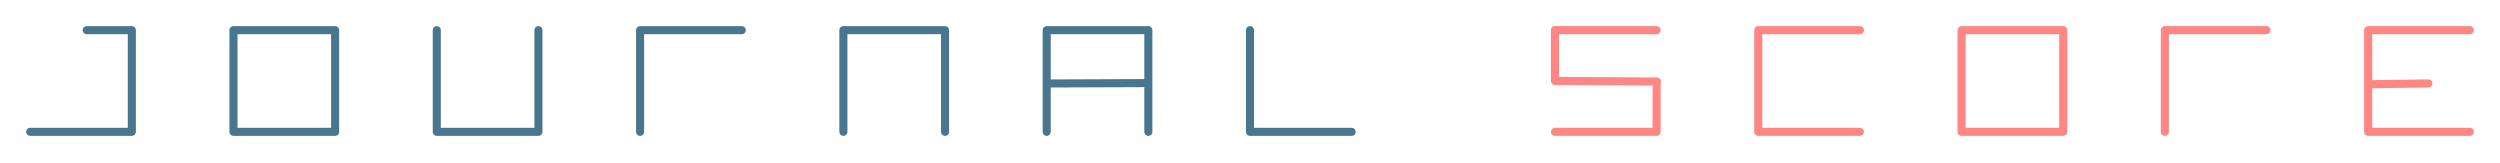
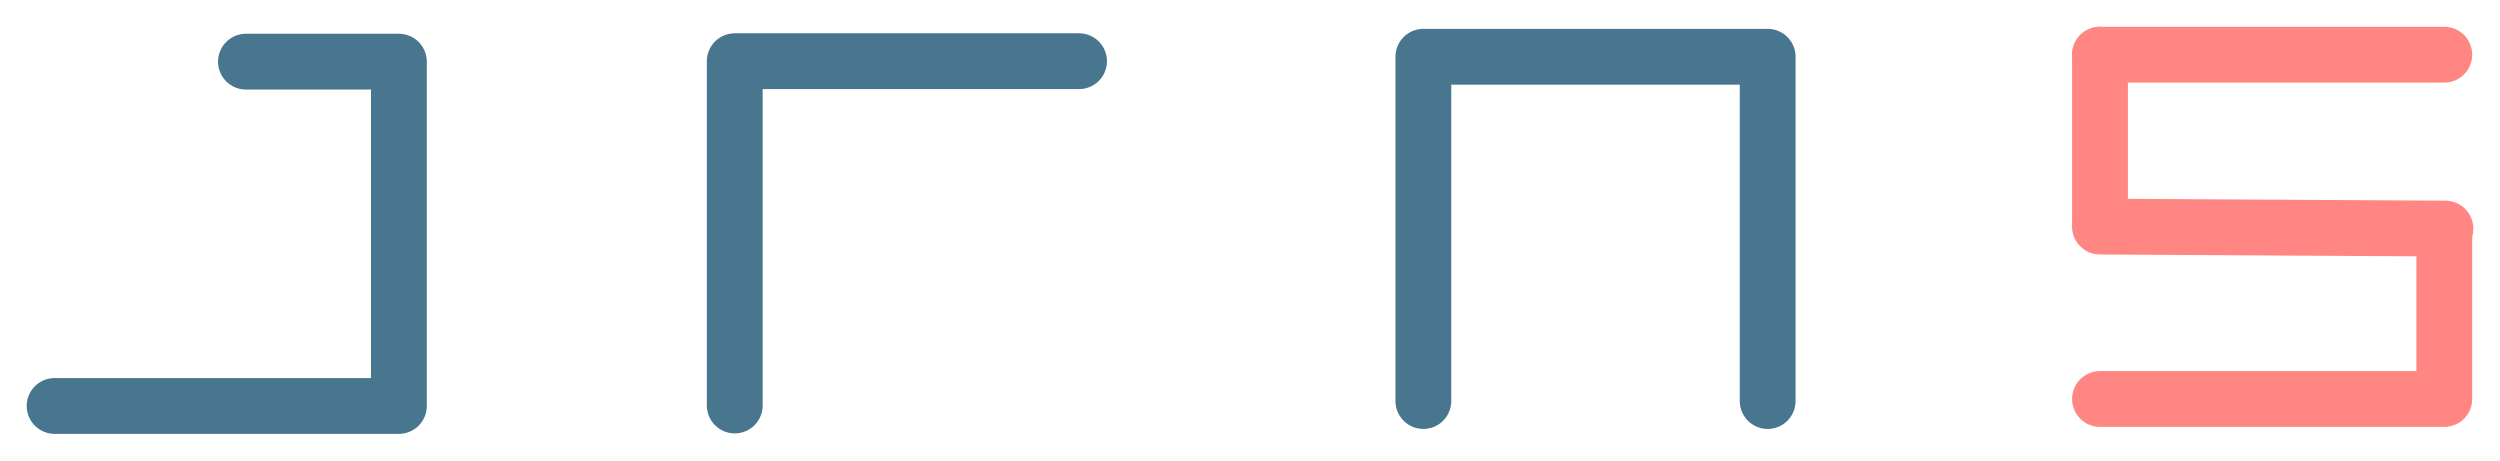
- <svg xmlns="http://www.w3.org/2000/svg" width="614.843pt" height="39.843pt" version="1.1" viewBox="-170.421 723.579 614.843 39.843">
+ <svg xmlns="http://www.w3.org/2000/svg" width="181.526pt" height="33.446pt" version="1.1" viewBox="483.965 576.891 181.526 33.446">
  <defs />
-   <g id="Pen" opacity="1.000">
-     <path id="STROKE_bc81a8bf-3f18-4ddc-b0fc-e06c68301c28" opacity="1.000" fill="none" stroke="#49768f" stroke-width="1.986" stroke-opacity="1.000" stroke-linecap="round" stroke-linejoin="round" d="M -163.000 756.000 L -138.000 756.000 L -138.000 731.000 L -149.106 731.000 " />
-     <path id="STROKE_0fe95caf-5e1b-401b-9f8f-3f65f66af320" opacity="1.000" fill="none" stroke="#49768f" stroke-width="1.986" stroke-opacity="1.000" stroke-linecap="round" stroke-linejoin="round" d="M -113.000 731.000 L -113.000 756.000 L -88.000 756.000 L -88.000 731.000 L -113.000 731.000 " />
-     <path id="STROKE_16087897-fcb5-4e1b-8f0b-73d11ac1728f" opacity="1.000" fill="none" stroke="#49768f" stroke-width="1.986" stroke-opacity="1.000" stroke-linecap="round" stroke-linejoin="round" d="M -63.000 731.000 L -63.000 756.000 L -38.000 756.000 L -38.000 731.000 " />
-     <path id="STROKE_a1cef5a5-4ab0-4748-91d8-59c360e2f12d" opacity="1.000" fill="none" stroke="#49768f" stroke-width="1.986" stroke-opacity="1.000" stroke-linecap="round" stroke-linejoin="round" d="M -13.000 756.000 L -13.000 731.000 L 12.000 731.000 " />
-     <path id="STROKE_85ec1924-28dc-486c-bb02-1b6aebdd5fe6" opacity="1.000" fill="none" stroke="#49768f" stroke-width="1.986" stroke-opacity="1.000" stroke-linecap="round" stroke-linejoin="round" d="M 37.000 756.000 L 37.000 731.000 L 62.000 731.000 L 62.000 756.000 " />
-     <path id="STROKE_e2aebb0d-a4b3-4b70-a1fa-5657580e6b8f" opacity="1.000" fill="none" stroke="#49768f" stroke-width="1.986" stroke-opacity="1.000" stroke-linecap="round" stroke-linejoin="round" d="M 87.000 756.000 L 87.000 731.000 L 112.000 731.000 L 112.000 756.000 L 112.000 756.000 " />
-     <path id="STROKE_f2ae9b9c-c3a9-474e-9ffb-bf98396e9f46" opacity="1.000" fill="none" stroke="#49768f" stroke-width="1.986" stroke-opacity="1.000" stroke-linecap="round" stroke-linejoin="round" d="M 137.000 731.000 L 137.000 756.000 L 162.000 756.000 " />
-     <path id="STROKE_ba8bc619-2f67-4ebd-b3cc-3da2d6a9cc04" opacity="1.000" fill="none" stroke="#ff8682" stroke-width="1.986" stroke-opacity="1.000" stroke-linecap="round" stroke-linejoin="round" d="M 212.000 756.000 L 237.000 756.000 L 237.000 744.010 " />
-     <path id="STROKE_2ab887e5-597c-4dd0-ba37-6680c534b570" opacity="1.000" fill="none" stroke="#ff8682" stroke-width="1.986" stroke-opacity="1.000" stroke-linecap="round" stroke-linejoin="round" d="M 212.000 731.000 L 212.000 743.039 " />
-     <path id="STROKE_d42f1205-5f32-4db5-af3b-21d5293e965b" opacity="1.000" fill="none" stroke="#ff8682" stroke-width="1.986" stroke-opacity="1.000" stroke-linecap="round" stroke-linejoin="round" d="M 212.000 731.000 L 237.000 731.000 L 237.000 731.000 " />
-     <path id="STROKE_b72bd217-bbe7-42cd-895e-01a1326c7394" opacity="1.000" fill="none" stroke="#ff8682" stroke-width="1.986" stroke-opacity="1.000" stroke-linecap="round" stroke-linejoin="round" d="M 287.000 731.000 L 262.000 731.000 L 262.000 756.000 L 287.000 756.000 " />
-     <path id="STROKE_148406ec-35ee-43c9-84e7-c04bdb4be716" opacity="1.000" fill="none" stroke="#ff8682" stroke-width="1.986" stroke-opacity="1.000" stroke-linecap="round" stroke-linejoin="round" d="M 312.000 731.000 L 312.000 756.000 L 337.000 756.000 L 337.000 731.000 L 312.000 731.000 " />
-     <path id="STROKE_77ddffe4-a6be-45a0-ad55-4fae424cc532" opacity="1.000" fill="none" stroke="#ff8682" stroke-width="1.986" stroke-opacity="1.000" stroke-linecap="round" stroke-linejoin="round" d="M 362.000 756.000 L 362.000 731.000 L 387.000 731.000 " />
-     <path id="STROKE_f86db20b-04ce-4c3d-af27-187a4e7158d7" opacity="1.000" fill="none" stroke="#ff8682" stroke-width="1.986" stroke-opacity="1.000" stroke-linecap="round" stroke-linejoin="round" d="M 437.000 731.000 L 412.000 731.000 L 412.000 756.000 L 437.000 756.000 " />
-     <path id="STROKE_89d0700d-452c-4130-b0e1-afe2d6f1f48b" opacity="1.000" fill="none" stroke="#49768f" stroke-width="nan" stroke-opacity="nan" stroke-linecap="round" stroke-linejoin="round" d="M -13.000 731.000 L -13.000 731.000 " />
-     <path id="STROKE_5c25d8d2-785a-4fc7-b45b-6b793ff5aa6a" opacity="1.000" fill="none" stroke="#49768f" stroke-width="1.986" stroke-opacity="1.000" stroke-linecap="round" stroke-linejoin="round" d="M 87.567 744.108 L 111.585 744.016 " />
-     <path id="STROKE_c67856a8-f047-4b55-938a-cd69468d2b44" opacity="1.000" fill="none" stroke="#ff8682" stroke-width="1.986" stroke-opacity="1.000" stroke-linecap="round" stroke-linejoin="round" d="M 211.998 743.482 L 237.082 743.627 " />
-     <path id="STROKE_bdcdbd1c-6757-4aa9-964b-43f458696688" opacity="1.000" fill="none" stroke="#ff8682" stroke-width="nan" stroke-opacity="nan" stroke-linecap="round" stroke-linejoin="round" d="M 362.000 731.000 L 362.000 731.000 " />
-     <path id="STROKE_8b6e15cb-9f97-4010-97fd-7332eb91b1af" opacity="1.000" fill="none" stroke="#ff8682" stroke-width="1.986" stroke-opacity="1.000" stroke-linecap="round" stroke-linejoin="round" d="M 412.244 744.293 L 426.812 744.100 " />
+   <g id="New_Layer_1" opacity="1.000">
+     <path id="STROKE_8dd6e3d7-0194-4027-9ce1-02af4bd962d5" opacity="1.000" fill="none" stroke="#49768f" stroke-width="4.052" stroke-opacity="1.000" stroke-linecap="round" stroke-linejoin="round" d="M 487.929 606.368 L 512.929 606.368 L 512.929 581.368 L 501.823 581.368 " />
+     <path id="STROKE_b778d7f8-40ce-4d25-b227-49d75d0ebe90" opacity="1.000" fill="none" stroke="#49768f" stroke-width="4.052" stroke-opacity="1.000" stroke-linecap="round" stroke-linejoin="round" d="M 537.316 606.334 L 537.316 581.334 L 562.316 581.334 " />
+     <path id="STROKE_7ea2ddf9-6044-49ac-b0db-c305c4c70e60" opacity="1.000" fill="none" stroke="#49768f" stroke-width="4.052" stroke-opacity="1.000" stroke-linecap="round" stroke-linejoin="round" d="M 587.316 606.011 L 587.316 581.011 L 612.316 581.011 L 612.316 606.011 " />
+     <path id="STROKE_a1cb5c5b-79ab-4c1c-9def-557c07263e52" opacity="1.000" fill="none" stroke="#ff8682" stroke-width="4.052" stroke-opacity="1.000" stroke-linecap="round" stroke-linejoin="round" d="M 636.446 605.861 L 661.446 605.861 L 661.446 593.871 " />
+     <path id="STROKE_1a8963e7-0fb6-4a57-a8f9-58f5178ce256" opacity="1.000" fill="none" stroke="#ff8682" stroke-width="4.052" stroke-opacity="1.000" stroke-linecap="round" stroke-linejoin="round" d="M 636.446 580.861 L 636.446 592.900 " />
+     <path id="STROKE_67654b09-0b75-4dbe-96fb-13d52d2763b4" opacity="1.000" fill="none" stroke="#ff8682" stroke-width="4.052" stroke-opacity="1.000" stroke-linecap="round" stroke-linejoin="round" d="M 636.446 580.861 L 661.446 580.861 L 661.446 580.861 " />
+     <path id="STROKE_86013c3d-de62-407a-b16e-3f51edf742c0" opacity="1.000" fill="none" stroke="#49768f" stroke-width="nan" stroke-opacity="nan" stroke-linecap="round" stroke-linejoin="round" d="M 537.316 581.334 L 537.316 581.334 " />
+     <path id="STROKE_c100200f-761c-42d2-aef1-0448d882824f" opacity="1.000" fill="none" stroke="#ff8682" stroke-width="4.052" stroke-opacity="1.000" stroke-linecap="round" stroke-linejoin="round" d="M 636.443 593.343 L 661.527 593.488 " />
  </g>
</svg>
